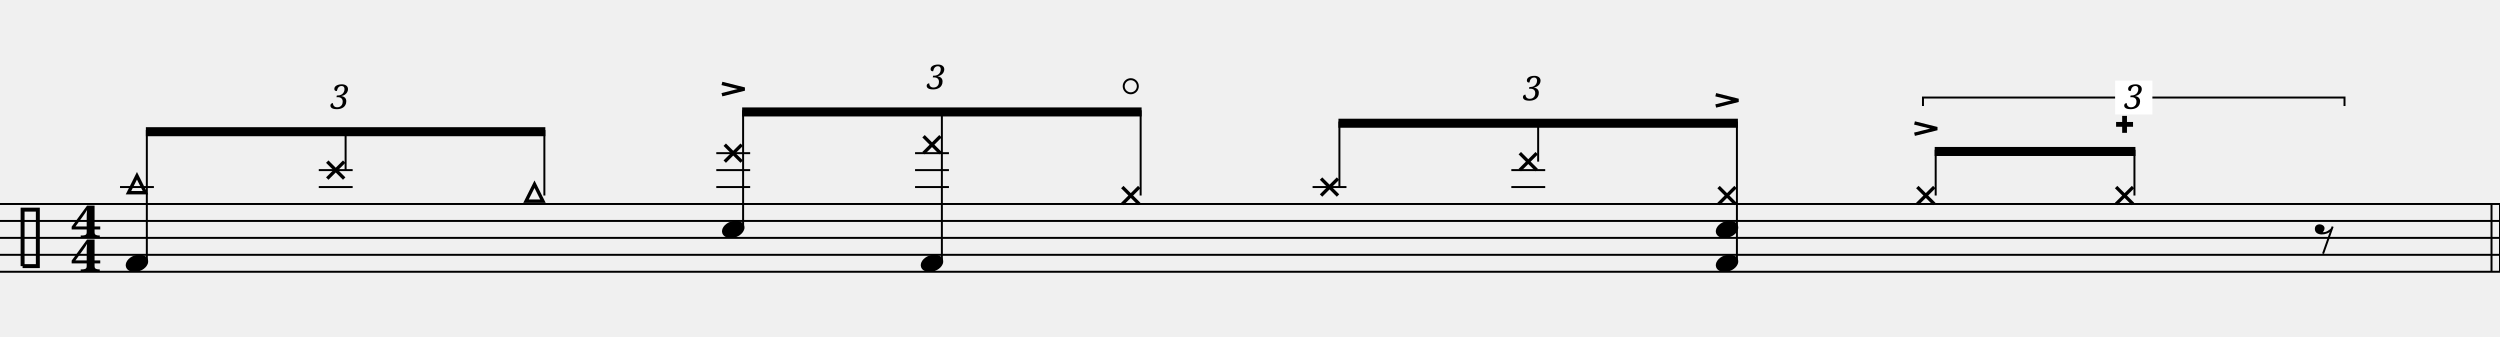
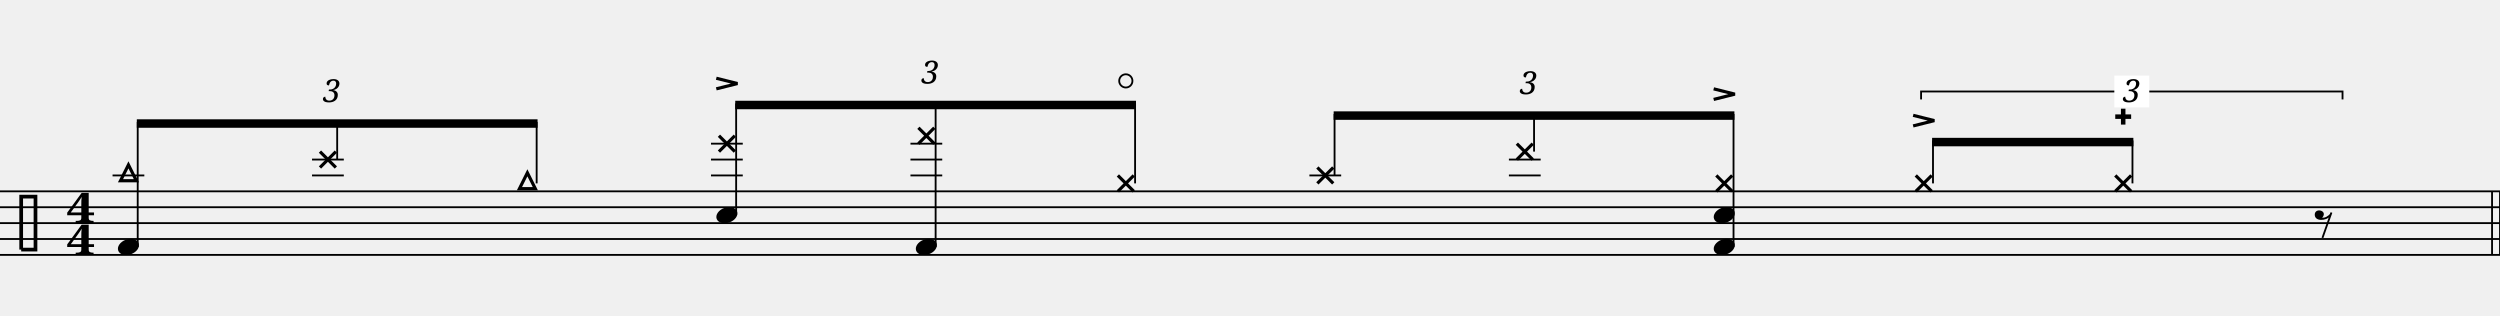
- <svg xmlns="http://www.w3.org/2000/svg" xmlns:xlink="http://www.w3.org/1999/xlink" version="1.1" xml:space="preserve" color="black" width="9.22in" height="1.24in" viewBox="0 0 664 89">
+ <svg xmlns="http://www.w3.org/2000/svg" xmlns:xlink="http://www.w3.org/1999/xlink" version="1.1" xml:space="preserve" color="black" width="9.83in" height="1.24in" viewBox="0 0 708 89">
  <style type="text/css">
.fill {fill: currentColor}
.stroke {stroke: currentColor; fill: none; stroke-width: .7}
.f1_1 {font:italic 14px serif}
</style>
  <defs>
    <path id="pclef" class="stroke" style="stroke-width:1.4" d="m-4 10h5.4v-20h-5.4v20" />
    <path id="hl" class="stroke" d="m-6 0h12" />
    <ellipse id="hd" rx="4.1" ry="2.9" transform="rotate(-20)" class="fill" />
    <path id="Trihead" d="m-3,2 l 6,0 l-3,-6 l-3,6 l6,0" class="stroke" style="stroke-width:1.2" />
    <path id="Xhead" d="m-3,-3 l6,6 m0,-6 l-6,6" class="stroke" style="stroke-width:1.2" />
    <path id="r8e" class="fill" d="m 0 0  c-1.5 1.5 -2.4 2 -3.6 2  2.4 -2.8 -2.8 -4 -2.8 -1.2  0 2.7 4.3 2.4 5.9 0.6" />
    <g id="r8">
      <path d="m3.3 -4l-3.4 9.6" class="stroke" />
      <use x="3.4" y="-4" xlink:href="#r8e" />
    </g>
    <g id="accent" class="stroke">
      <path d="m-4 0l8 -2l-8 -2" style="stroke-width:1.2" />
    </g>
    <circle id="opend" class="stroke" cx="0" cy="-3" r="2.5" />
    <path id="dplus" class="stroke" style="stroke-width:1.7" d="m0 -0.5v-6m-3 3h6" />
  </defs>
  <g transform="scale(0.75)">
    <g transform="translate(0,74.70)">
-       <text style="font:italic 12px serif" x="120.39" y="-36.36" text-anchor="middle">3</text>
- "<text style="font:italic 12px serif" x="331.55" y="-43.36" text-anchor="middle">3</text>
- "<text style="font:italic 12px serif" x="542.71" y="-39.36" text-anchor="middle">3</text>
- "<path class="stroke" d="m680.99 -37.36v-3.00l149.28 0.00v3.00" />
-       <rect fill="white" x="749.03" y="-46.36" width="13.20" height="12" />
-       <text style="font:italic 12px serif" x="755.63" y="-36.36" text-anchor="middle">3</text>
+       <text style="font:italic 12px serif" x="125.32" y="-36.36" text-anchor="middle">3</text>
+ "<text style="font:italic 12px serif" x="351.29" y="-43.36" text-anchor="middle">3</text>
+ "<text style="font:italic 12px serif" x="577.26" y="-39.36" text-anchor="middle">3</text>
+ "<path class="stroke" d="m725.40 -37.36v-3.00l159.14 0.00v3.00" />
+       <rect fill="white" x="798.37" y="-46.36" width="13.20" height="12" />
+       <text style="font:italic 12px serif" x="804.97" y="-36.36" text-anchor="middle">3</text>
"</g>
-     <path class="stroke" d="m885.33 96.04v-24.00" />
-     <path class="stroke" d="m882.33 96.04v-24.00" />
-     <path class="stroke" d="m0.00 96.04 h885.33m-885.33 -6h885.33m-885.33 -6h885.33m-885.33 -6h885.33m-885.33 -6h885.33" />
+     <path class="stroke" d="m944.00 96.04v-24.00" />
+     <path class="stroke" d="m941.00 96.04v-24.00" />
+     <path class="stroke" d="m0.00 96.04 h944.00m-944.00 -6h944.00m-944.00 -6h944.00m-944.00 -6h944.00m-944.00 -6h944.00" />
    <use x="12.00" y="84.04" xlink:href="#pclef" />
    <g style="font:bold 16px serif" transform="translate(30.50,96.04) scale(1.2,1)">
      <text y="-12" text-anchor="middle">4</text>
      <text text-anchor="middle">4</text>
    </g>
-     <path class="fill" d="m51.66 44.84 l141.46 0.00v3.20l-141.46 0.00" />
+     <path class="fill" d="m51.66 44.84 l151.32 0.00v3.20l-151.32 0.00" />
    <use x="48.50" y="66.04" xlink:href="#hl" />
    <path class="stroke" d="m52.00 93.04v-47.20" />
    <use x="48.50" y="93.04" xlink:href="#hd" />
    <use x="48.50" y="66.04" xlink:href="#Trihead" />
    <rect style="fill: transparent;" class="abcr" id="abcNoteNum_1_0" x="42.00" y="63.04" width="13.00" height="42.00" />
-     <use x="118.89" y="60.04" xlink:href="#hl" />
-     <use x="118.89" y="66.04" xlink:href="#hl" />
-     <path class="stroke" d="m122.39 60.04v-14.20" />
-     <use x="118.89" y="60.04" xlink:href="#Xhead" />
-     <rect style="fill: transparent;" class="abcr" id="abcNoteNum_1_1" x="112.39" y="63.04" width="13.00" height="42.00" />
-     <path class="stroke" d="m192.78 69.04v-23.20" />
-     <use x="189.28" y="69.04" xlink:href="#Trihead" />
-     <rect style="fill: transparent;" class="abcr" id="abcNoteNum_1_2" x="182.78" y="63.04" width="13.00" height="42.00" />
-     <path class="fill" d="m262.82 37.84 l141.46 0.00v3.20l-141.46 0.00" />
-     <use x="259.66" y="54.04" xlink:href="#hl" />
-     <use x="259.66" y="60.04" xlink:href="#hl" />
-     <use x="259.66" y="66.04" xlink:href="#hl" />
-     <path class="stroke" d="m263.16 81.04v-42.20" />
-     <use x="259.66" y="81.04" xlink:href="#hd" />
-     <use x="259.66" y="54.04" xlink:href="#Xhead" />
-     <rect style="fill: transparent;" class="abcr" id="abcNoteNum_1_3" x="253.16" y="63.04" width="13.00" height="42.00" />
-     <use x="330.05" y="54.04" xlink:href="#hl" />
-     <use x="330.05" y="60.04" xlink:href="#hl" />
-     <use x="330.05" y="66.04" xlink:href="#hl" />
-     <path class="stroke" d="m333.55 93.04v-54.20" />
-     <use x="330.05" y="93.04" xlink:href="#hd" />
-     <use x="330.05" y="51.04" xlink:href="#Xhead" />
-     <rect style="fill: transparent;" class="abcr" id="abcNoteNum_1_4" x="323.55" y="63.04" width="13.00" height="42.00" />
-     <path class="stroke" d="m403.94 69.04v-30.20" />
-     <use x="400.44" y="69.04" xlink:href="#Xhead" />
-     <rect style="fill: transparent;" class="abcr" id="abcNoteNum_1_5" x="393.94" y="63.04" width="13.00" height="42.00" />
-     <path class="fill" d="m473.99 41.84 l141.46 0.00v3.20l-141.46 0.00" />
-     <use x="470.83" y="66.04" xlink:href="#hl" />
-     <path class="stroke" d="m474.33 66.04v-23.20" />
-     <use x="470.83" y="66.04" xlink:href="#Xhead" />
-     <rect style="fill: transparent;" class="abcr" id="abcNoteNum_1_6" x="464.33" y="63.04" width="13.00" height="42.00" />
-     <use x="541.21" y="60.04" xlink:href="#hl" />
-     <use x="541.21" y="66.04" xlink:href="#hl" />
-     <path class="stroke" d="m544.71 57.04v-14.20" />
-     <use x="541.21" y="57.04" xlink:href="#Xhead" />
-     <rect style="fill: transparent;" class="abcr" id="abcNoteNum_1_7" x="533.21" y="63.04" width="14.50" height="42.00" />
-     <path class="stroke" d="m615.10 93.04v-50.20" />
-     <use x="611.60" y="93.04" xlink:href="#hd" />
-     <use x="611.60" y="81.04" xlink:href="#hd" />
-     <use x="611.60" y="69.04" xlink:href="#Xhead" />
-     <rect style="fill: transparent;" class="abcr" id="abcNoteNum_1_8" x="605.10" y="63.04" width="13.00" height="42.00" />
-     <path class="fill" d="m685.15 51.84 l71.07 0.00v3.20l-71.07 0.00" />
-     <path class="stroke" d="m685.49 69.04v-16.20" />
-     <use x="681.99" y="69.04" xlink:href="#Xhead" />
-     <rect style="fill: transparent;" class="abcr" id="abcNoteNum_1_9" x="675.49" y="63.04" width="13.00" height="42.00" />
-     <path class="stroke" d="m755.88 69.04v-16.20" />
-     <use x="752.38" y="69.04" xlink:href="#Xhead" />
-     <rect style="fill: transparent;" class="abcr" id="abcNoteNum_1_10" x="745.88" y="63.04" width="13.00" height="42.00" />
-     <use x="822.77" y="84.04" xlink:href="#r8" />
-     <use x="259.66" y="33.34" xlink:href="#accent" />
-     <use x="400.44" y="33.34" xlink:href="#opend" />
-     <use x="611.60" y="37.34" xlink:href="#accent" />
-     <use x="681.99" y="47.34" xlink:href="#accent" />
-     <use x="752.38" y="47.34" xlink:href="#dplus" />
+     <use x="123.82" y="60.04" xlink:href="#hl" />
+     <use x="123.82" y="66.04" xlink:href="#hl" />
+     <path class="stroke" d="m127.32 60.04v-14.20" />
+     <use x="123.82" y="60.04" xlink:href="#Xhead" />
+     <rect style="fill: transparent;" class="abcr" id="abcNoteNum_1_1" x="117.32" y="63.04" width="13.00" height="42.00" />
+     <path class="stroke" d="m202.64 69.04v-23.20" />
+     <use x="199.14" y="69.04" xlink:href="#Trihead" />
+     <rect style="fill: transparent;" class="abcr" id="abcNoteNum_1_2" x="192.64" y="63.04" width="13.00" height="42.00" />
+     <path class="fill" d="m277.63 37.84 l151.32 0.00v3.20l-151.32 0.00" />
+     <use x="274.47" y="54.04" xlink:href="#hl" />
+     <use x="274.47" y="60.04" xlink:href="#hl" />
+     <use x="274.47" y="66.04" xlink:href="#hl" />
+     <path class="stroke" d="m277.97 81.04v-42.20" />
+     <use x="274.47" y="81.04" xlink:href="#hd" />
+     <use x="274.47" y="54.04" xlink:href="#Xhead" />
+     <rect style="fill: transparent;" class="abcr" id="abcNoteNum_1_3" x="267.97" y="63.04" width="13.00" height="42.00" />
+     <use x="349.79" y="54.04" xlink:href="#hl" />
+     <use x="349.79" y="60.04" xlink:href="#hl" />
+     <use x="349.79" y="66.04" xlink:href="#hl" />
+     <path class="stroke" d="m353.29 93.04v-54.20" />
+     <use x="349.79" y="93.04" xlink:href="#hd" />
+     <use x="349.79" y="51.04" xlink:href="#Xhead" />
+     <rect style="fill: transparent;" class="abcr" id="abcNoteNum_1_4" x="343.29" y="63.04" width="13.00" height="42.00" />
+     <path class="stroke" d="m428.61 69.04v-30.20" />
+     <use x="425.11" y="69.04" xlink:href="#Xhead" />
+     <rect style="fill: transparent;" class="abcr" id="abcNoteNum_1_5" x="418.61" y="63.04" width="13.00" height="42.00" />
+     <path class="fill" d="m503.59 41.84 l151.32 0.00v3.20l-151.32 0.00" />
+     <use x="500.43" y="66.04" xlink:href="#hl" />
+     <path class="stroke" d="m503.93 66.04v-23.20" />
+     <use x="500.43" y="66.04" xlink:href="#Xhead" />
+     <rect style="fill: transparent;" class="abcr" id="abcNoteNum_1_6" x="493.93" y="63.04" width="13.00" height="42.00" />
+     <use x="575.76" y="60.04" xlink:href="#hl" />
+     <use x="575.76" y="66.04" xlink:href="#hl" />
+     <path class="stroke" d="m579.26 57.04v-14.20" />
+     <use x="575.76" y="57.04" xlink:href="#Xhead" />
+     <rect style="fill: transparent;" class="abcr" id="abcNoteNum_1_7" x="567.76" y="63.04" width="14.50" height="42.00" />
+     <path class="stroke" d="m654.58 93.04v-50.20" />
+     <use x="651.08" y="93.04" xlink:href="#hd" />
+     <use x="651.08" y="81.04" xlink:href="#hd" />
+     <use x="651.08" y="69.04" xlink:href="#Xhead" />
+     <rect style="fill: transparent;" class="abcr" id="abcNoteNum_1_8" x="644.58" y="63.04" width="13.00" height="42.00" />
+     <path class="fill" d="m729.56 51.84 l76.00 0.00v3.20l-76.00 0.00" />
+     <path class="stroke" d="m729.90 69.04v-16.20" />
+     <use x="726.40" y="69.04" xlink:href="#Xhead" />
+     <rect style="fill: transparent;" class="abcr" id="abcNoteNum_1_9" x="719.90" y="63.04" width="13.00" height="42.00" />
+     <path class="stroke" d="m805.22 69.04v-16.20" />
+     <use x="801.72" y="69.04" xlink:href="#Xhead" />
+     <rect style="fill: transparent;" class="abcr" id="abcNoteNum_1_10" x="795.22" y="63.04" width="13.00" height="42.00" />
+     <use x="877.05" y="84.04" xlink:href="#r8" />
+     <use x="274.47" y="33.34" xlink:href="#accent" />
+     <use x="425.11" y="33.34" xlink:href="#opend" />
+     <use x="651.08" y="37.34" xlink:href="#accent" />
+     <use x="726.40" y="47.34" xlink:href="#accent" />
+     <use x="801.72" y="47.34" xlink:href="#dplus" />
  </g>
</svg>
